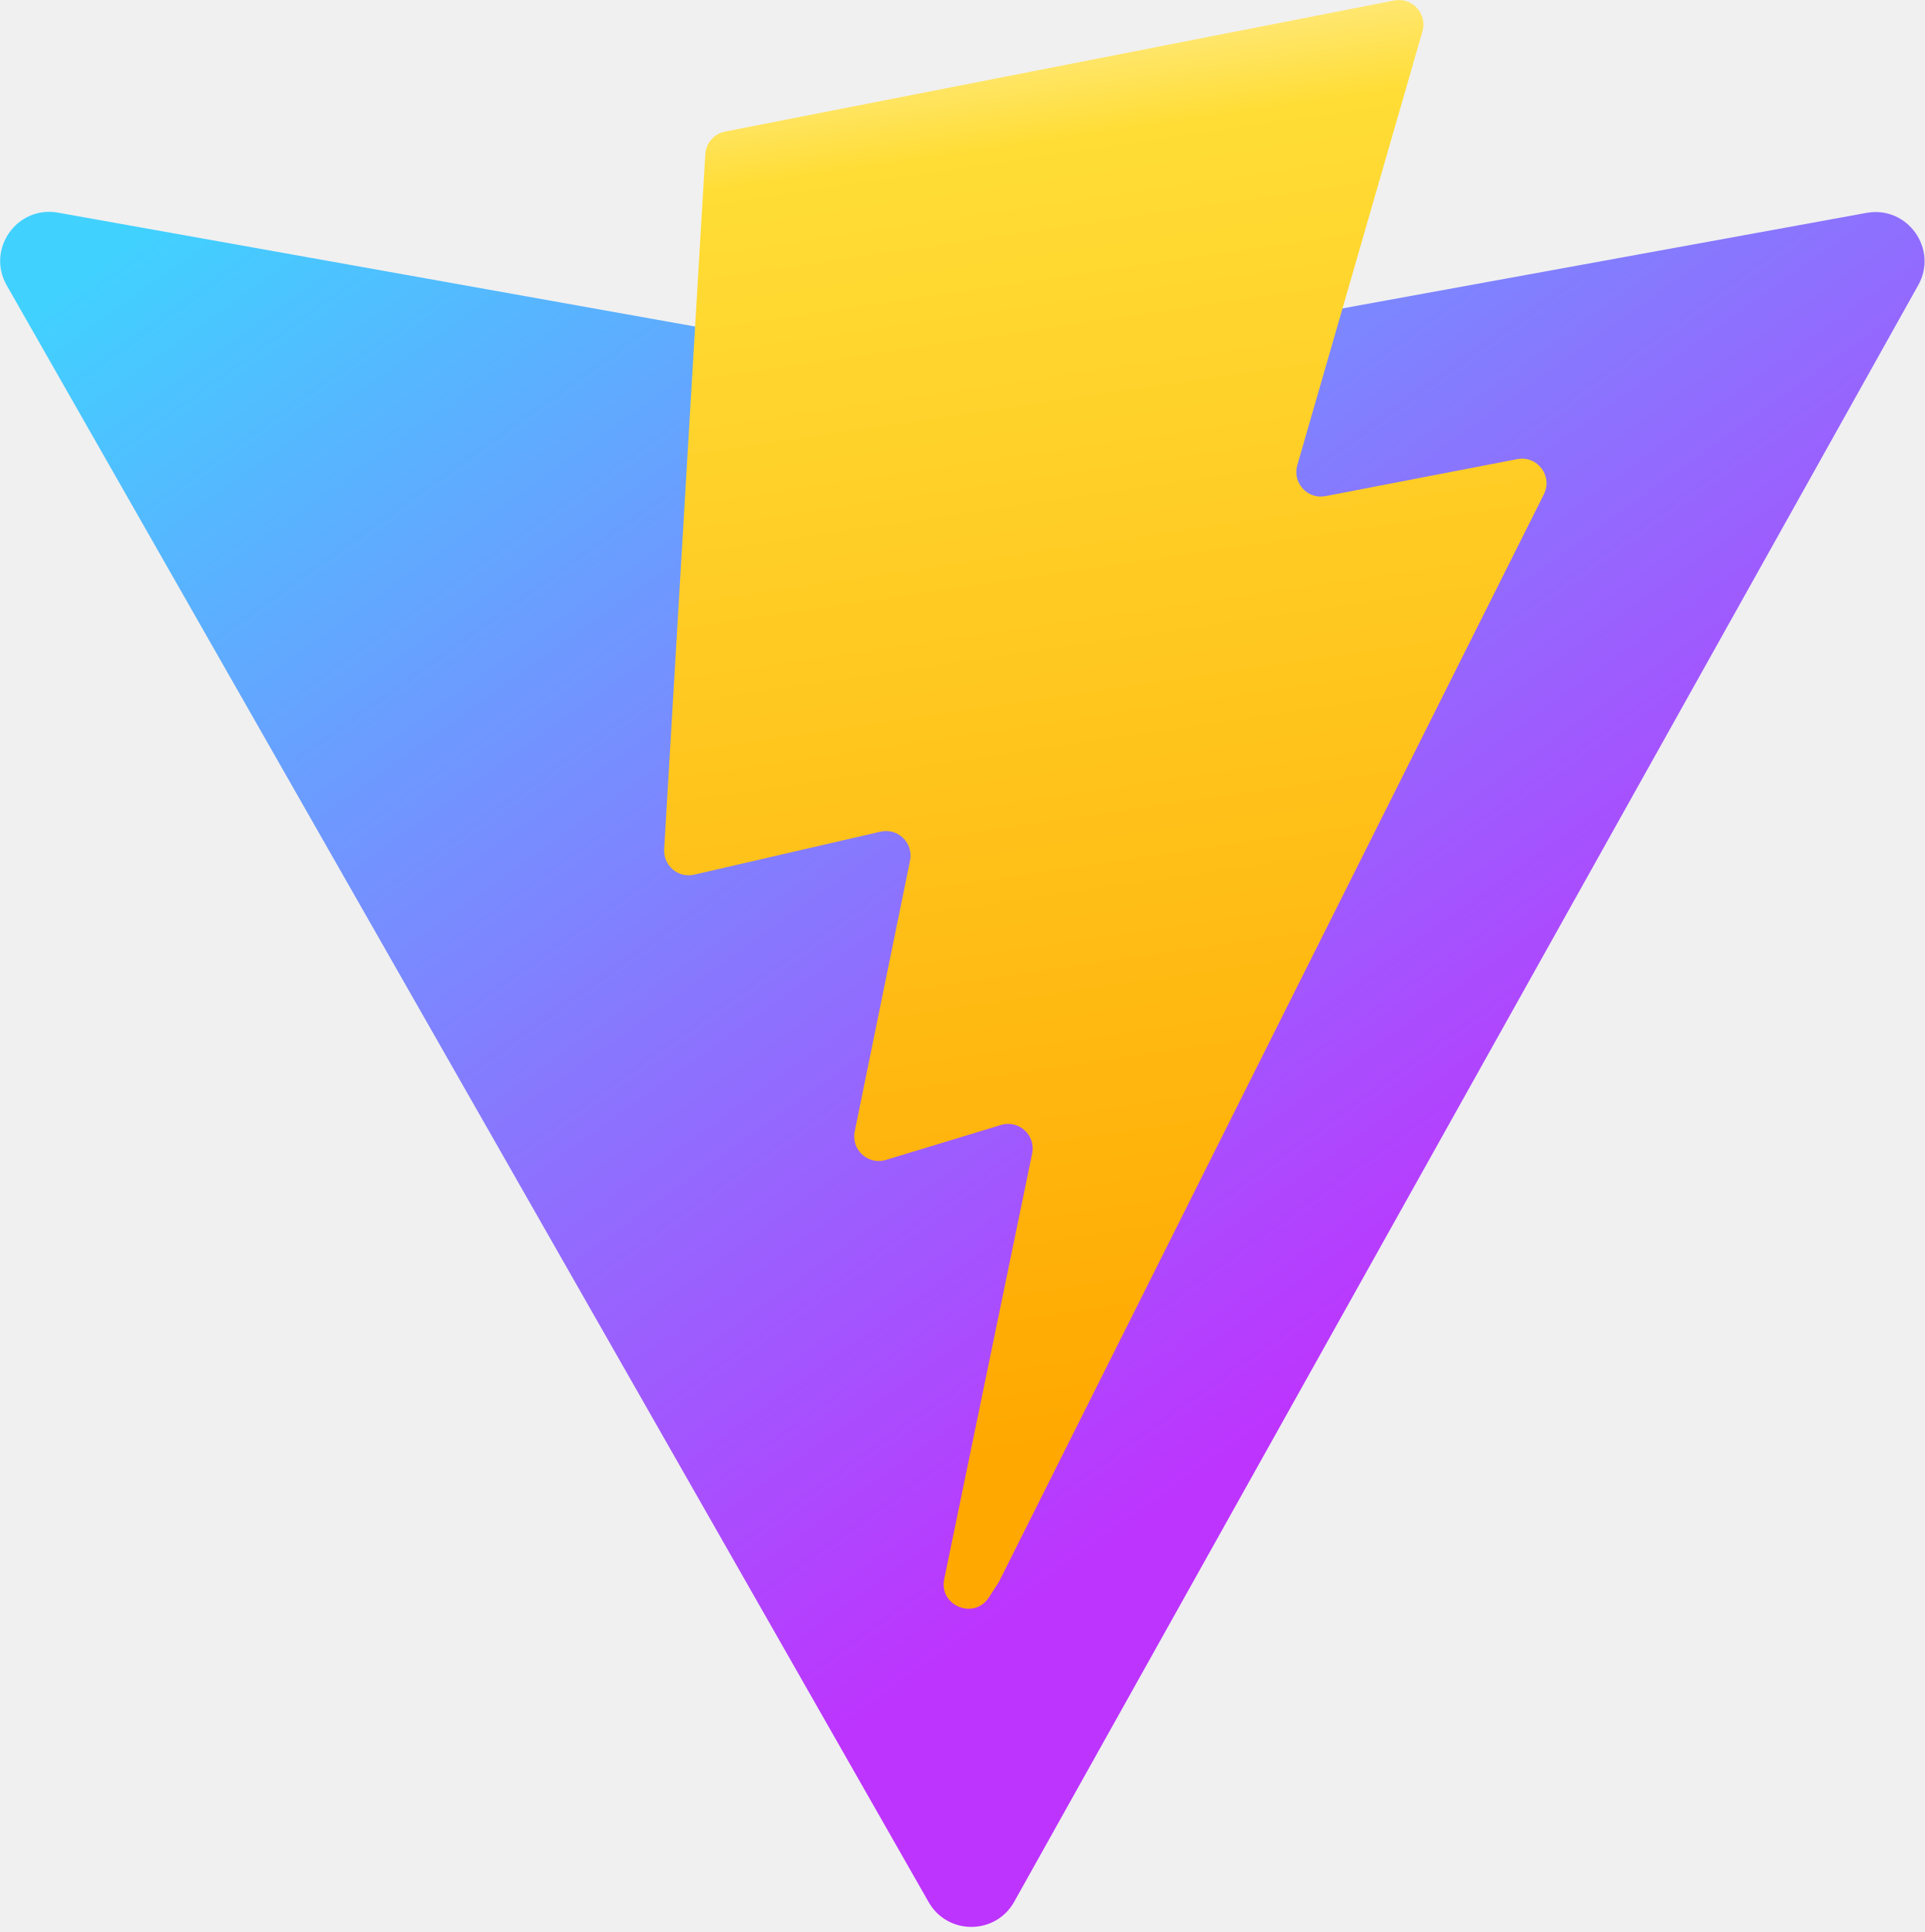
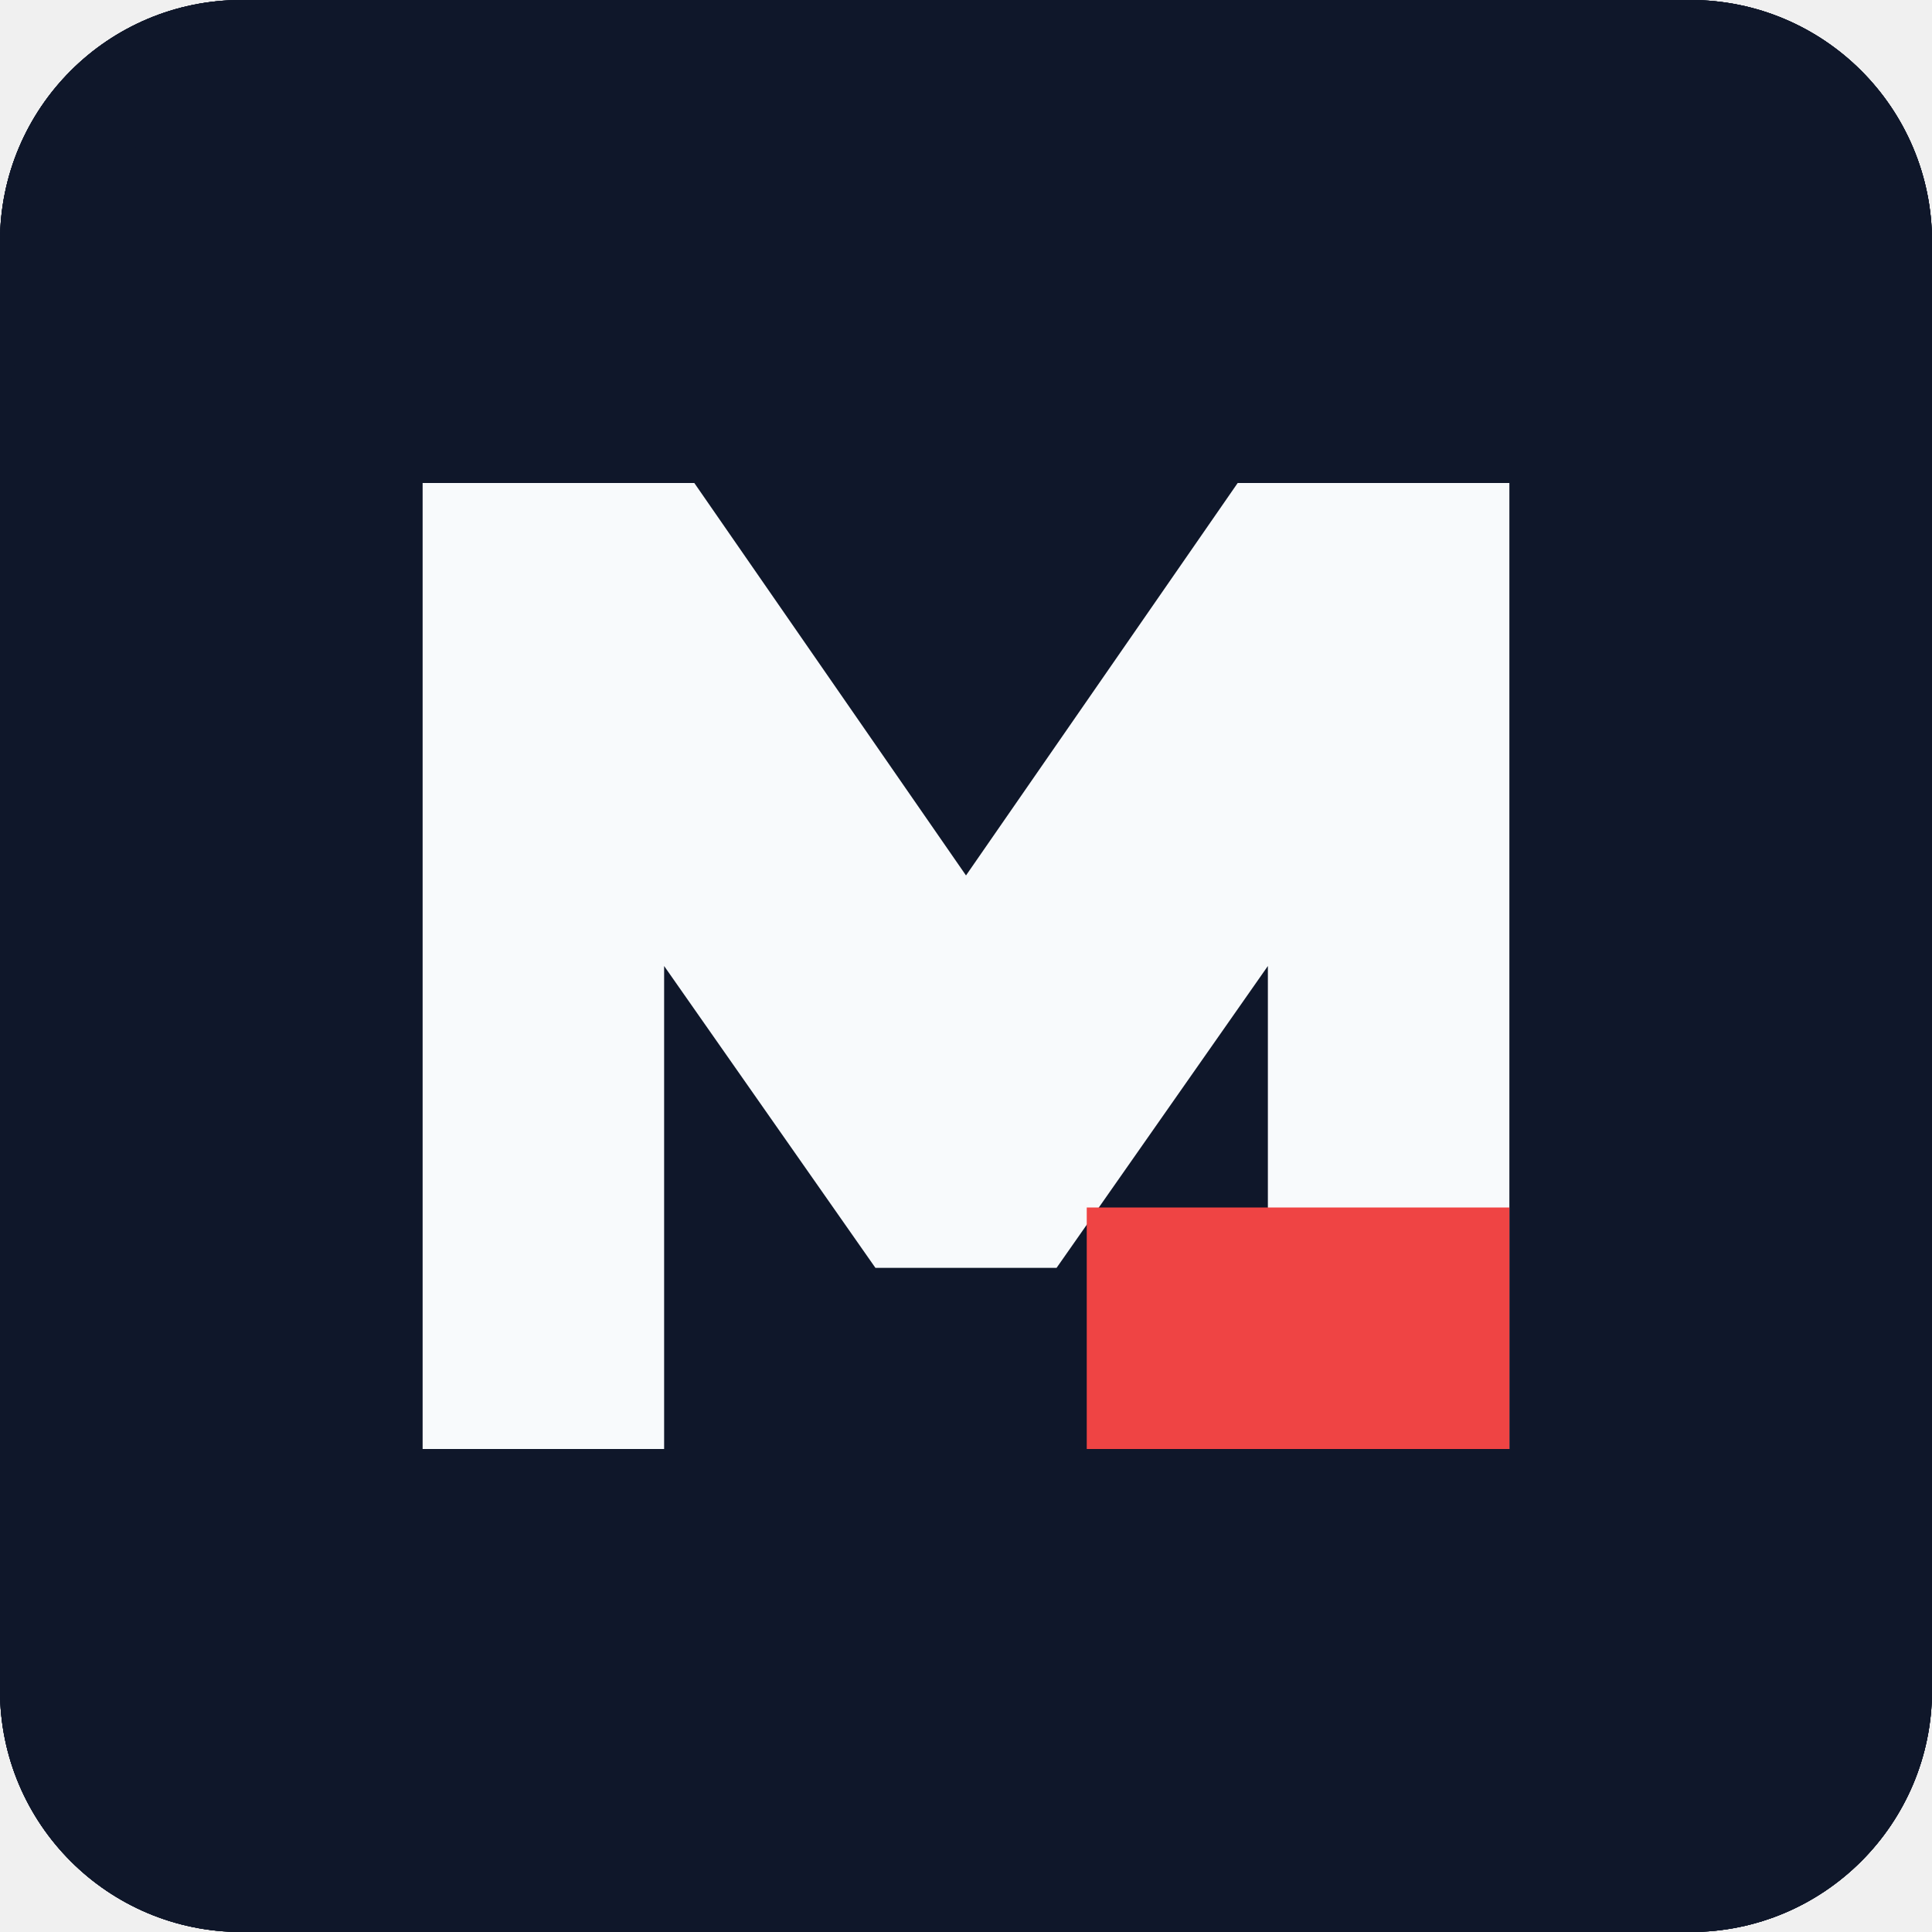
- <svg xmlns="http://www.w3.org/2000/svg" aria-hidden="true" role="img" class="iconify iconify--logos" width="31.88" height="32" preserveAspectRatio="xMidYMid meet" viewBox="0 0 256 257">
-   <defs>
-     <linearGradient id="IconifyId1813088fe1fbc01fb466" x1="-.828%" x2="57.636%" y1="7.652%" y2="78.411%">
-       <stop offset="0%" stop-color="#41D1FF" />
-       <stop offset="100%" stop-color="#BD34FE" />
-     </linearGradient>
-     <linearGradient id="IconifyId1813088fe1fbc01fb467" x1="43.376%" x2="50.316%" y1="2.242%" y2="89.03%">
-       <stop offset="0%" stop-color="#FFEA83" />
-       <stop offset="8.333%" stop-color="#FFDD35" />
-       <stop offset="100%" stop-color="#FFA800" />
-     </linearGradient>
-   </defs>
-   <path fill="url(#IconifyId1813088fe1fbc01fb466)" d="M255.153 37.938L134.897 252.976c-2.483 4.44-8.862 4.466-11.382.048L.875 37.958c-2.746-4.814 1.371-10.646 6.827-9.67l120.385 21.517a6.537 6.537 0 0 0 2.322-.004l117.867-21.483c5.438-.991 9.574 4.796 6.877 9.62Z" />
-   <path fill="url(#IconifyId1813088fe1fbc01fb467)" d="M185.432.063L96.44 17.501a3.268 3.268 0 0 0-2.634 3.014l-5.474 92.456a3.268 3.268 0 0 0 3.997 3.378l24.777-5.718c2.318-.535 4.413 1.507 3.936 3.838l-7.361 36.047c-.495 2.426 1.782 4.5 4.151 3.78l15.304-4.649c2.372-.72 4.652 1.36 4.15 3.788l-11.698 56.621c-.732 3.542 3.979 5.473 5.943 2.437l1.313-2.028l72.516-144.72c1.215-2.423-.88-5.186-3.54-4.672l-25.505 4.922c-2.396.462-4.435-1.77-3.759-4.114l16.646-57.705c.677-2.35-1.37-4.583-3.769-4.113Z" />
+ <svg xmlns="http://www.w3.org/2000/svg" width="32" height="32" viewBox="0 0 32 32" fill="none">
+   <path d="M4 4H10L16 14L22 4H28V28H22V14L16 24L10 14V28H4V4Z" fill="#EF4444" stroke="#0F172A" stroke-width="2" stroke-linejoin="round" />
+   <rect x="22" y="22" width="6" height="6" fill="#EF4444" />
+   <path d="M22 22H28V28H4V22H10" stroke="#EF4444" stroke-width="2" />
+   <rect width="32" height="32" rx="4" fill="#0F172A" />
+   <path d="M7 8V24H13V16L16 20L19 16V24H25V8H20L16 13L12 8H7Z" fill="#EF4444" />
+   <path d="M21 24V20H25V24H21Z" fill="#EF4444" />
+   <mask id="mask0_1_2" style="mask-type:alpha" maskUnits="userSpaceOnUse" x="0" y="0" width="32" height="32">
+     <rect width="32" height="32" rx="4" fill="#D9D9D9" />
+   </mask>
+   <g mask="url(#mask0_1_2)">
+     <rect width="32" height="32" fill="#0F172A" />
+     <path d="M6 8H11L16 16L21 8H26V24H21V16L16 24L11 16V24H6V8Z" fill="white" />
+     <path d="M22 20H26V24H10V20" stroke="#EF4444" stroke-width="3" stroke-linecap="square" />
+   </g>
+   <rect width="32" height="32" rx="4" fill="#0F172A" />
+   <path d="M6 8H10V18L16 24L22 18V8H26V24H21L16 28L11 24H6V8Z" fill="#E2E8F0" />
+   <path d="M18 16H26V24H18V16Z" fill="#EF4444" />
+   <rect width="32" height="32" rx="6" fill="#0F172A" />
+   <path d="M8 8V24H12V16L16 20L20 16V24H24V8H19L16 12L13 8H8Z" fill="white" />
+   <path d="M20 20H24V24H8" stroke="#EF4444" stroke-width="0" />
+   <rect width="32" height="32" fill="#0F172A" rx="4" />
+   <path fill-rule="evenodd" clip-rule="evenodd" d="M6 6H12L16 12L20 6H26V26H20V20H26V26H6V6ZM12 18V26H16L12 18Z" fill="#1E293B" />
+   <rect x="0" y="0" width="32" height="32" rx="8" fill="#0F172A" />
+   <path d="M7 8H11.5L16 14.5L20.5 8H25V24H21V16L17.5 21H14.5L11 16V24H7V8Z" fill="#F8FAFC" />
+   <path d="M18 20H25V24H18V20Z" fill="#EF4444" />
</svg>
